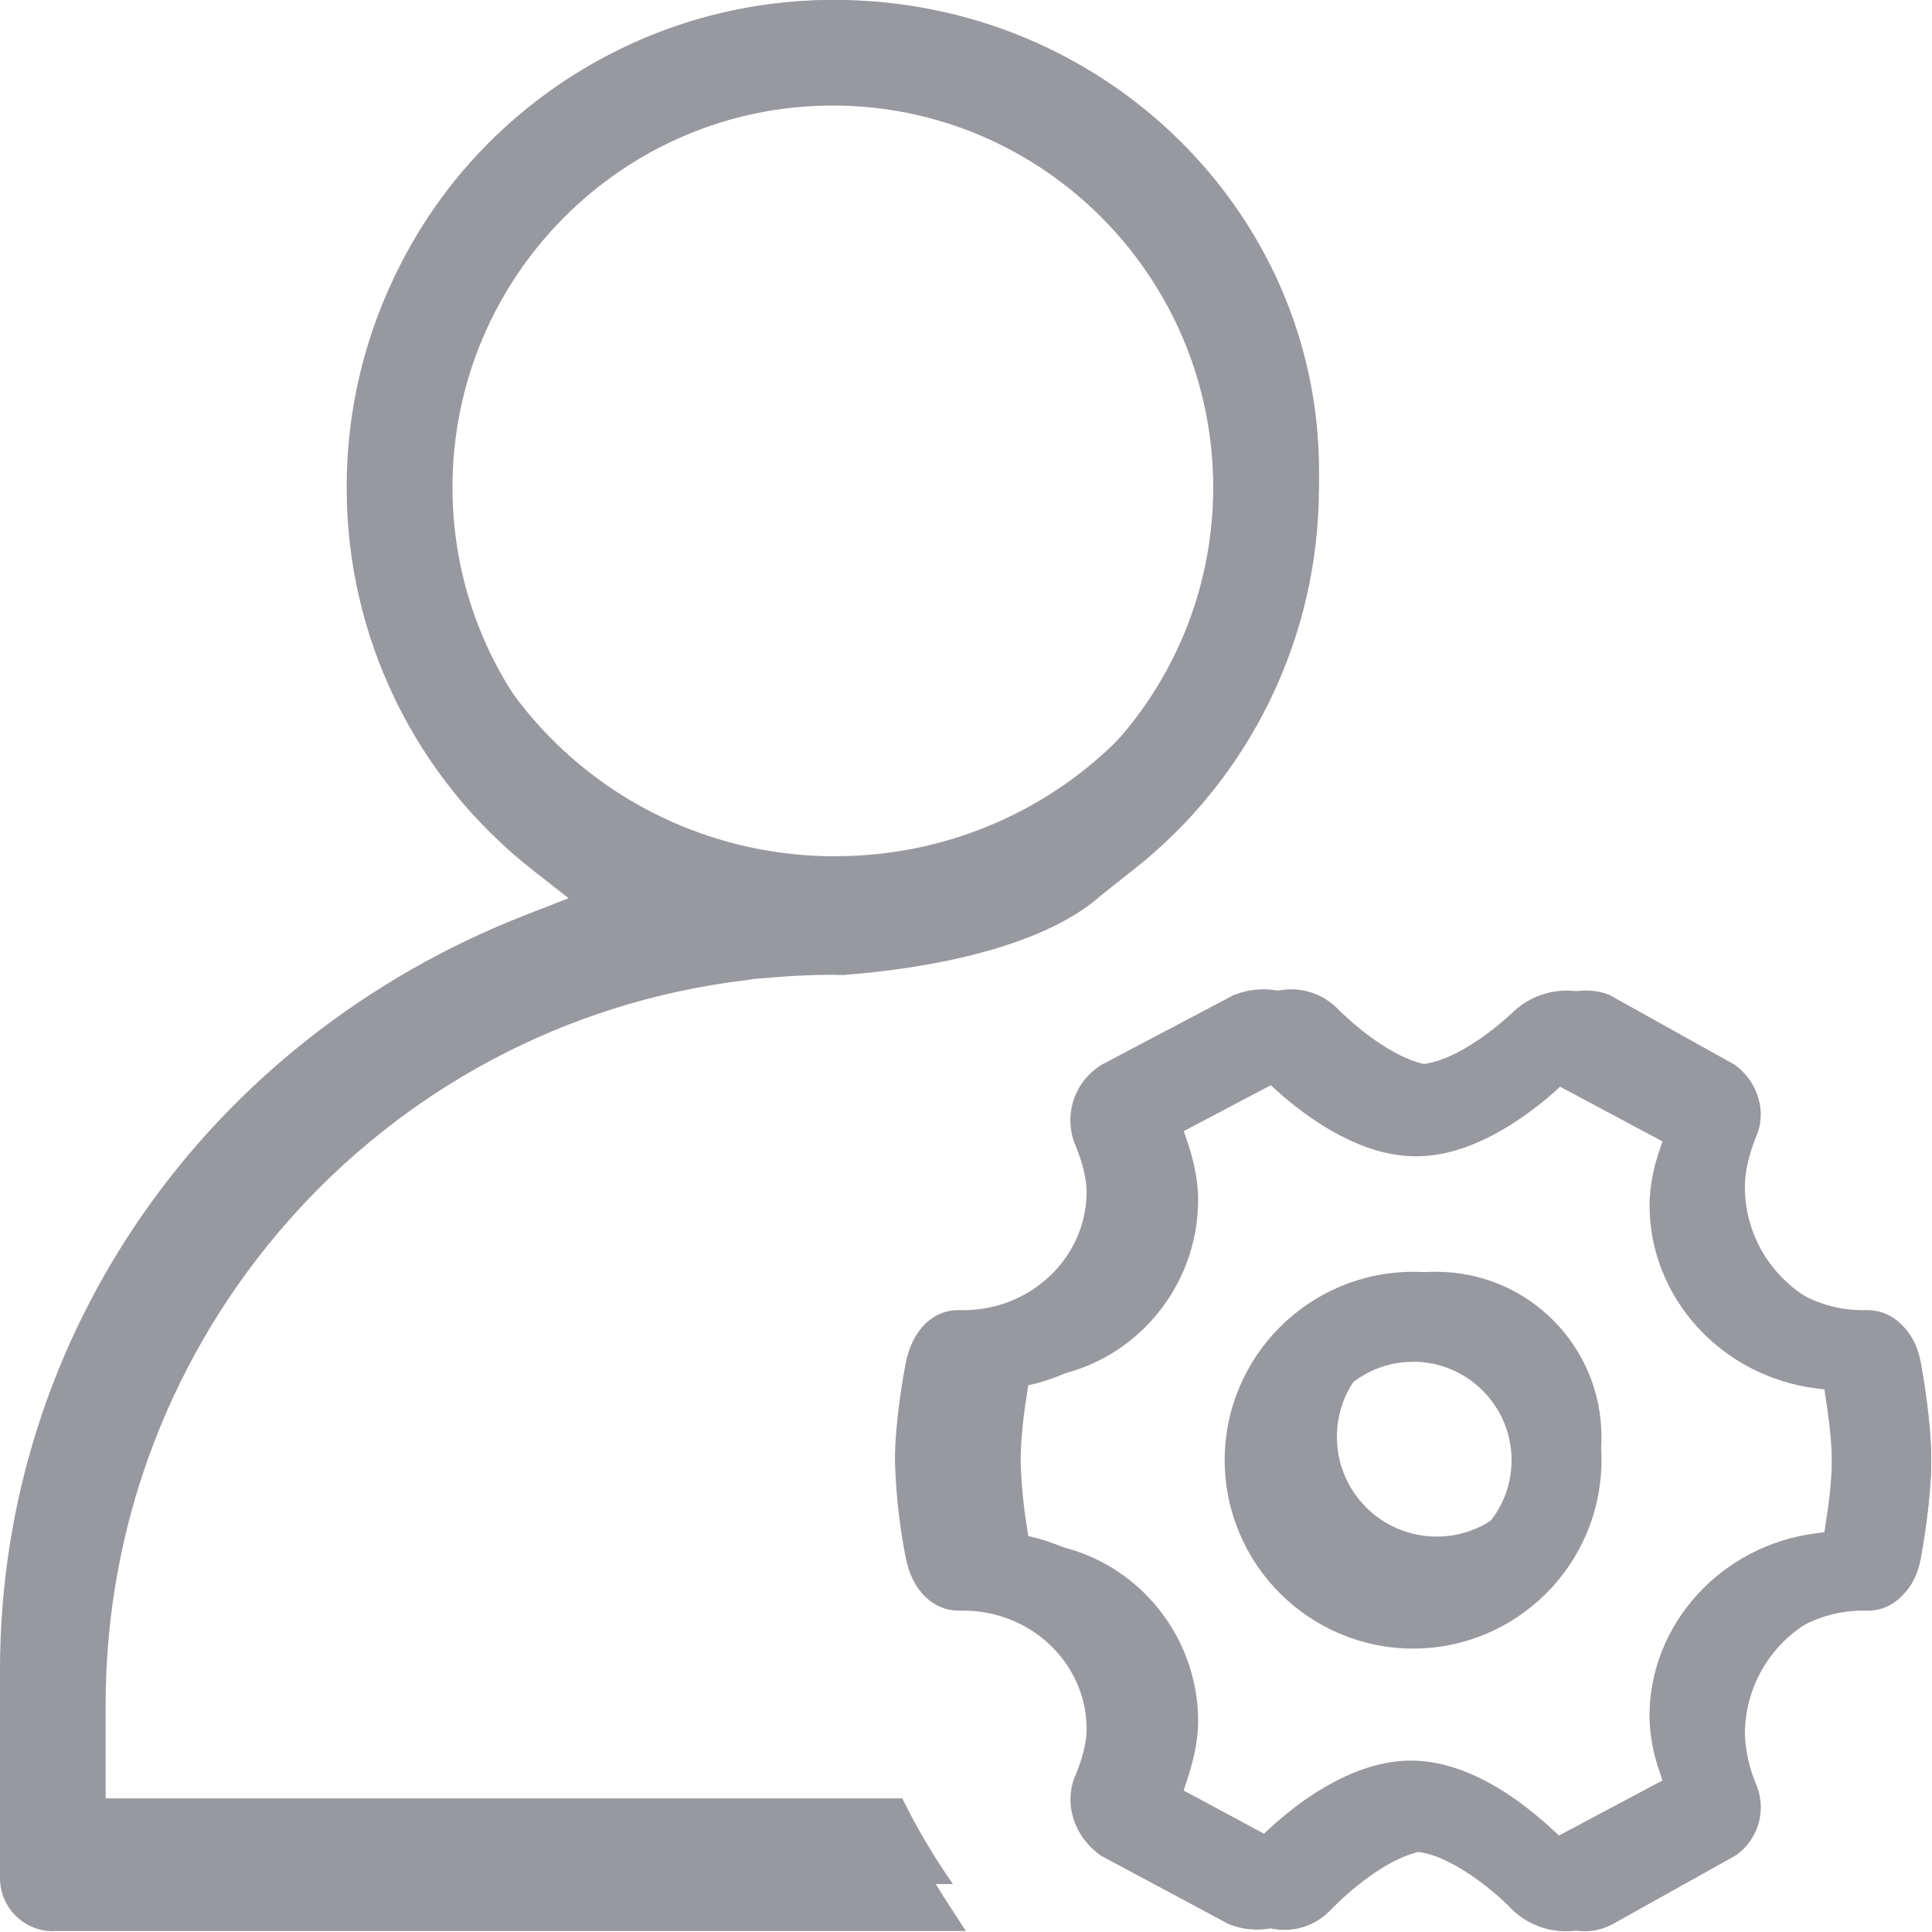
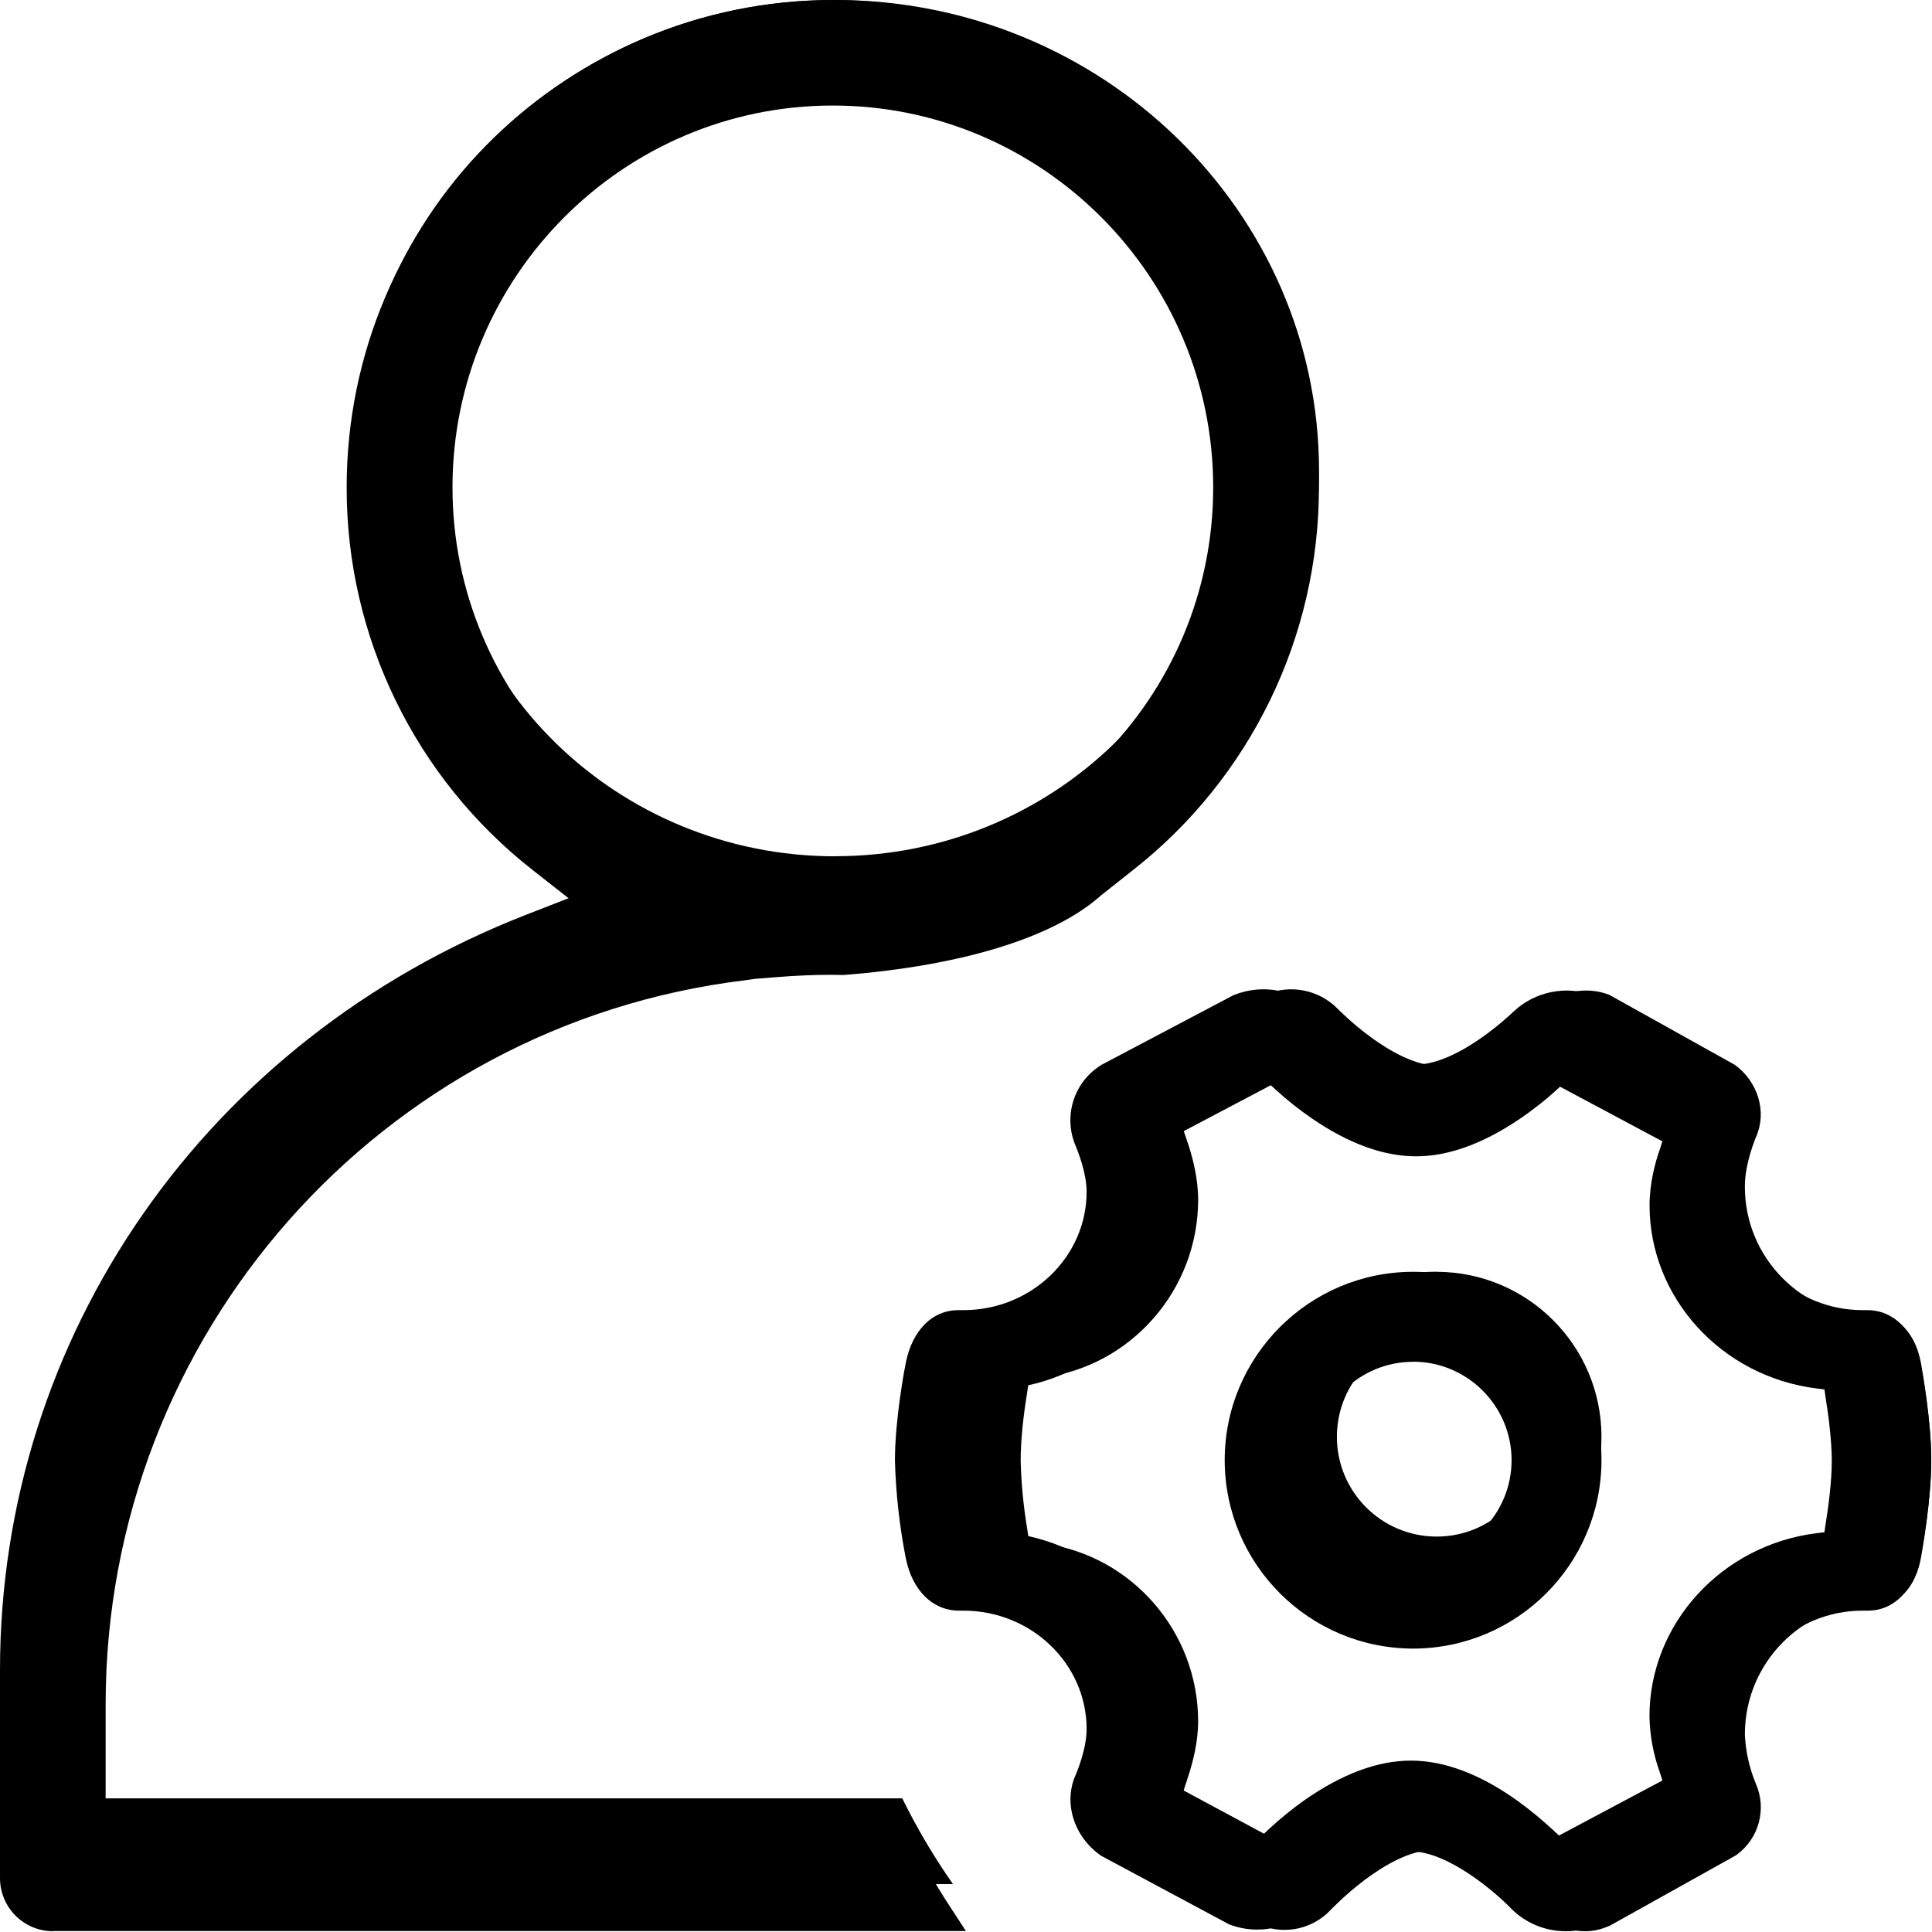
<svg xmlns="http://www.w3.org/2000/svg" t="1702206638582" class="svg-icon" viewBox="0 0 1024 1024" version="1.1" p-id="1510" width="16" height="16">
-   <path d="M28.048 1023.591A28.149 28.149 0 0 1 0.002 995.595V903.319a440.758 440.758 0 0 1 278.161-410.869l29.121-11.72-24.72-19.397A257.228 257.228 0 0 1 183.736 258.303C183.736 115.922 299.299 0 441.374 0s257.689 115.922 257.689 258.303a257.638 257.638 0 0 1-98.828 203.08l-16.685 13.204c-24.72 22.161-73.187 37.208-136.291 42.172h-2.457l-3.224-0.102c-9.826 0-19.96 0.409-30.401 1.279l-11.055 0.87-4.913 0.717c-193.561 23.287-339.218 188.341-339.218 383.846v64.179h423.408l2.354 4.76c6.397 12.948 13.563 25.743 21.495 37.822l8.701 13.358H28.048V1023.591zM441.374 55.939c-111.162 0-201.545 90.792-201.545 202.364s90.485 202.415 201.545 202.415c111.162 0 201.647-90.792 201.647-202.415-0.051-111.571-90.485-202.364-201.647-202.364z" fill="#97999F" p-id="1511" />
-   <path d="M442.704 0C301.398 0 186.397 111.981 186.397 249.603c0 76.769 35.928 148.267 98.367 196.171l31.834 24.361-37.566 14.637C109.475 550.794 0.002 707.915 0.002 885.099v90.792c0 12.488 10.543 22.724 23.491 22.724h481.599l-3.787-5.527a343.517 343.517 0 0 1-22.058-37.873l-1.024-2.047H46.882v-68.069c0-195.199 149.7-359.792 348.174-382.925l5.118-0.717 11.413-0.972a428.27 428.27 0 0 1 34.7-1.177h1.894c63.156-4.862 111.162-19.192 135.421-40.432l17.145-13.102c62.541-47.904 98.367-119.402 98.367-196.273C699.063 111.981 584.062 0 442.704 0z m0 453.86c-115.512 0-209.375-91.611-209.375-204.206C233.329 136.905 327.295 45.294 442.704 45.294c115.563 0 209.529 91.611 209.529 204.257-0.102 112.646-94.068 204.257-209.529 204.257z" fill="#97999F" p-id="1512" />
-   <path d="M830.031 1023.591a40.79 40.79 0 0 1-29.121-12.027c-8.035-8.393-33.369-30.298-53.124-30.298-19.448 0-44.731 21.495-52.766 29.735a41.046 41.046 0 0 1-43.144 9.11l-0.307-0.102-67.813-36.337-0.256-0.154c-14.535-10.185-20.062-28.353-13.204-43.196 0-0.102 5.63-12.795 5.63-23.901 0-34.597-29.326-62.746-65.305-62.746h-2.303c-14.023 0-24.822-10.748-28.251-27.893a313.731 313.731 0 0 1-5.732-51.691c0-21.7 5.118-48.723 5.732-51.691 3.429-17.248 14.023-27.995 27.842-27.995h2.713c35.979 0 65.305-28.149 65.305-62.746 0-10.185-4.76-21.598-5.63-23.901a34.393 34.393 0 0 1 12.385-42.633l1.177-0.768 70.116-37.003 0.256-0.051a41.711 41.711 0 0 1 44.117 8.496c9.98 9.775 33.778 28.456 51.998 28.456 22.98 0 51.384-27.637 51.691-27.944a41.2 41.2 0 0 1 42.888-8.649l0.307 0.102 69.041 36.696 0.205 0.205c14.484 10.134 20.165 28.251 13.307 43.093a68.478 68.478 0 0 0-5.732 23.901c0 34.546 29.326 62.746 65.254 62.746h2.354c13.972 0 24.771 10.748 28.149 27.893 1.024 4.913 5.783 30.708 5.783 51.691 0 20.984-4.709 46.778-5.732 51.691-3.429 17.248-14.126 27.995-27.79 27.995h-2.764c-35.928 0-65.254 28.149-65.254 62.746 0 9.571 3.89 19.858 5.63 23.798a34.393 34.393 0 0 1-12.385 42.633l-1.228 0.768-68.069 36.184-0.256 0.102a33.676 33.676 0 0 1-15.712 3.685z m-82.246-90.434c17.759 0 36.798 7.165 56.656 21.393 6.602 4.811 12.897 9.98 18.834 15.507l3.02 2.815 54.813-29.172-1.382-4.35a92.891 92.891 0 0 1-5.476-29.633c0-48.979 38.129-90.792 88.541-97.088l4.197-0.512 0.563-3.941c1.535-9.417 3.327-22.98 3.327-33.881 0-10.85-1.791-24.413-3.327-33.932l-0.563-3.941-4.146-0.512c-50.463-6.295-88.541-48.109-88.541-97.088 0-11.413 2.866-22.365 5.425-29.633l1.382-4.248-54.25-28.968-2.968 2.713c-3.941 3.583-10.389 8.905-18.527 14.433-19.346 13.102-37.822 19.755-54.813 19.755-17.248 0-35.826-6.756-55.325-20.165a173.345 173.345 0 0 1-18.732-14.842l-2.968-2.661-56.297 29.684 1.382 4.299c2.559 7.165 5.476 18.22 5.476 29.531 0 48.979-38.078 90.844-88.541 97.139l-4.197 0.461-0.563 3.992c-1.535 9.366-3.327 22.826-3.327 33.881 0 10.952 1.791 24.361 3.327 33.881l0.563 3.941 4.146 0.512c50.514 6.295 88.541 48.109 88.541 97.088 0 11.515-2.866 22.519-5.425 29.735l-1.382 4.197 52.715 28.353 3.02-2.815a183.735 183.735 0 0 1 18.629-15.098c19.858-13.818 38.692-20.83 56.195-20.83z" fill="#97999F" p-id="1513" />
-   <path d="M1018.116 722.297c-2.866-15.149-11.464-24.566-22.621-24.566h-2.252a68.734 68.734 0 0 1-68.427-68.939c0-12.437 5.886-26.153 5.988-26.357 5.783-13.051 1.024-29.019-11.259-38.026l-66.636-37.156a34.239 34.239 0 0 0-36.337 7.677c-0.307 0.307-29.172 30.042-53.739 30.042-24.566 0-53.739-30.196-54.046-30.503a34.495 34.495 0 0 0-37.515-7.523l-67.813 37.566-0.87 0.563a31.271 31.271 0 0 0-10.389 37.566c1.382 3.327 5.886 15.303 5.886 26.255 0 38.026-30.708 68.99-68.376 68.99h-2.661c-10.901 0-19.448 9.366-22.263 24.464-0.154 1.228-5.476 29.582-5.476 51.794 0 21.854 4.913 48.774 5.476 51.845 2.866 15.149 11.464 24.515 22.673 24.515h2.252c37.719 0 68.376 30.912 68.376 68.939 0 12.693-5.988 26.409-5.988 26.409-5.783 13.051-1.024 29.019 11.259 38.026l65.356 36.747a33.574 33.574 0 0 0 36.44-8.189c0.307-0.307 29.991-31.936 54.967-31.936 25.385 0 54.967 32.243 55.274 32.499 5.886 6.551 15.354 10.594 24.669 10.594 4.606 0 8.547-0.87 13.614-3.173l65.868-36.747 0.87-0.563a31.117 31.117 0 0 0 10.287-37.566 76.411 76.411 0 0 1-5.886-26.255c0-38.078 30.708-68.99 68.376-68.99h2.661c10.901 0 19.448-9.366 22.263-24.464 0.87-4.964 5.476-30.708 5.476-51.896 0-20.83-4.606-46.727-5.476-51.691z m-39.511 87.108l-1.177 7.677-7.677 1.024c-46.676 6.142-81.938 46.625-81.938 94.222 0 11.004 2.713 21.649 4.964 28.661l2.764 8.189-60.085 33.523-5.476-5.425a178.617 178.617 0 0 0-17.708-15.354c-18.425-13.818-36.082-20.83-52.152-20.83-15.968 0-33.42 6.909-51.691 20.472-6.244 4.606-12.13 9.622-17.657 14.996l-5.476 5.476-58.038-32.755 2.661-8.189c2.252-7.012 5.118-17.657 5.118-28.712 0-47.546-35.212-88.029-81.887-94.273l-7.677-1.024-1.177-7.677a258.917 258.917 0 0 1-3.327-35.314c0-11.618 1.74-25.59 3.327-35.314l1.177-7.677 7.677-1.024c46.573-6.142 81.887-46.573 81.887-94.222 0-11.004-2.764-21.649-5.016-28.661l-2.764-8.189 61.415-34.034 5.527 5.271c5.527 5.271 11.464 10.185 17.708 14.637 18.169 13 35.212 19.551 50.975 19.551 15.559 0 32.499-6.449 50.463-19.295a153.027 153.027 0 0 0 17.503-14.33l5.527-5.118 59.368 33.216-2.661 8.189a97.599 97.599 0 0 0-5.016 28.763c0 47.495 35.212 88.029 81.887 94.222l7.779 1.024 1.177 7.677c1.484 9.775 3.327 23.901 3.327 35.365a315.573 315.573 0 0 1-3.583 35.314z" fill="#97999F" p-id="1514" />
-   <path d="M748.963 873.788a100.005 100.005 0 0 1-99.851-99.851c0-55.069 44.833-99.851 99.851-99.851 55.069 0 99.851 44.782 99.851 99.851a99.954 99.954 0 0 1-99.8 99.851z m0-152.003c-28.763 0-52.203 23.389-52.203 52.152 0 28.763 23.44 52.203 52.203 52.203s52.203-23.44 52.203-52.203-23.44-52.203-52.203-52.203z" fill="#97999F" p-id="1515" />
-   <path d="M761.451 674.034a87.415 87.415 0 1 0 87.363 87.363 87.517 87.517 0 0 0-87.363-87.312z m0 140.385a52.868 52.868 0 1 1 0.051-105.788 52.868 52.868 0 0 1-0.051 105.788z" fill="#97999F" p-id="1516" />
+   <path d="M28.048 1023.591A28.149 28.149 0 0 1 0.002 995.595V903.319a440.758 440.758 0 0 1 278.161-410.869l29.121-11.72-24.72-19.397A257.228 257.228 0 0 1 183.736 258.303C183.736 115.922 299.299 0 441.374 0s257.689 115.922 257.689 258.303a257.638 257.638 0 0 1-98.828 203.08l-16.685 13.204c-24.72 22.161-73.187 37.208-136.291 42.172h-2.457l-3.224-0.102c-9.826 0-19.96 0.409-30.401 1.279l-11.055 0.87-4.913 0.717c-193.561 23.287-339.218 188.341-339.218 383.846v64.179h423.408l2.354 4.76c6.397 12.948 13.563 25.743 21.495 37.822l8.701 13.358H28.048V1023.591zM441.374 55.939c-111.162 0-201.545 90.792-201.545 202.364s90.485 202.415 201.545 202.415c111.162 0 201.647-90.792 201.647-202.415-0.051-111.571-90.485-202.364-201.647-202.364z" p-id="1511" />
+   <path d="M442.704 0C301.398 0 186.397 111.981 186.397 249.603c0 76.769 35.928 148.267 98.367 196.171l31.834 24.361-37.566 14.637C109.475 550.794 0.002 707.915 0.002 885.099v90.792c0 12.488 10.543 22.724 23.491 22.724h481.599l-3.787-5.527a343.517 343.517 0 0 1-22.058-37.873l-1.024-2.047H46.882v-68.069c0-195.199 149.7-359.792 348.174-382.925l5.118-0.717 11.413-0.972a428.27 428.27 0 0 1 34.7-1.177h1.894c63.156-4.862 111.162-19.192 135.421-40.432l17.145-13.102c62.541-47.904 98.367-119.402 98.367-196.273C699.063 111.981 584.062 0 442.704 0z m0 453.86c-115.512 0-209.375-91.611-209.375-204.206C233.329 136.905 327.295 45.294 442.704 45.294c115.563 0 209.529 91.611 209.529 204.257-0.102 112.646-94.068 204.257-209.529 204.257z" p-id="1512" />
+   <path d="M830.031 1023.591a40.79 40.79 0 0 1-29.121-12.027c-8.035-8.393-33.369-30.298-53.124-30.298-19.448 0-44.731 21.495-52.766 29.735a41.046 41.046 0 0 1-43.144 9.11l-0.307-0.102-67.813-36.337-0.256-0.154c-14.535-10.185-20.062-28.353-13.204-43.196 0-0.102 5.63-12.795 5.63-23.901 0-34.597-29.326-62.746-65.305-62.746h-2.303c-14.023 0-24.822-10.748-28.251-27.893a313.731 313.731 0 0 1-5.732-51.691c0-21.7 5.118-48.723 5.732-51.691 3.429-17.248 14.023-27.995 27.842-27.995h2.713c35.979 0 65.305-28.149 65.305-62.746 0-10.185-4.76-21.598-5.63-23.901a34.393 34.393 0 0 1 12.385-42.633l1.177-0.768 70.116-37.003 0.256-0.051a41.711 41.711 0 0 1 44.117 8.496c9.98 9.775 33.778 28.456 51.998 28.456 22.98 0 51.384-27.637 51.691-27.944a41.2 41.2 0 0 1 42.888-8.649l0.307 0.102 69.041 36.696 0.205 0.205c14.484 10.134 20.165 28.251 13.307 43.093a68.478 68.478 0 0 0-5.732 23.901c0 34.546 29.326 62.746 65.254 62.746h2.354c13.972 0 24.771 10.748 28.149 27.893 1.024 4.913 5.783 30.708 5.783 51.691 0 20.984-4.709 46.778-5.732 51.691-3.429 17.248-14.126 27.995-27.79 27.995h-2.764c-35.928 0-65.254 28.149-65.254 62.746 0 9.571 3.89 19.858 5.63 23.798a34.393 34.393 0 0 1-12.385 42.633l-1.228 0.768-68.069 36.184-0.256 0.102a33.676 33.676 0 0 1-15.712 3.685z m-82.246-90.434c17.759 0 36.798 7.165 56.656 21.393 6.602 4.811 12.897 9.98 18.834 15.507l3.02 2.815 54.813-29.172-1.382-4.35a92.891 92.891 0 0 1-5.476-29.633c0-48.979 38.129-90.792 88.541-97.088l4.197-0.512 0.563-3.941c1.535-9.417 3.327-22.98 3.327-33.881 0-10.85-1.791-24.413-3.327-33.932l-0.563-3.941-4.146-0.512c-50.463-6.295-88.541-48.109-88.541-97.088 0-11.413 2.866-22.365 5.425-29.633l1.382-4.248-54.25-28.968-2.968 2.713c-3.941 3.583-10.389 8.905-18.527 14.433-19.346 13.102-37.822 19.755-54.813 19.755-17.248 0-35.826-6.756-55.325-20.165a173.345 173.345 0 0 1-18.732-14.842l-2.968-2.661-56.297 29.684 1.382 4.299c2.559 7.165 5.476 18.22 5.476 29.531 0 48.979-38.078 90.844-88.541 97.139l-4.197 0.461-0.563 3.992c-1.535 9.366-3.327 22.826-3.327 33.881 0 10.952 1.791 24.361 3.327 33.881l0.563 3.941 4.146 0.512c50.514 6.295 88.541 48.109 88.541 97.088 0 11.515-2.866 22.519-5.425 29.735l-1.382 4.197 52.715 28.353 3.02-2.815a183.735 183.735 0 0 1 18.629-15.098c19.858-13.818 38.692-20.83 56.195-20.83z" p-id="1513" />
+   <path d="M1018.116 722.297c-2.866-15.149-11.464-24.566-22.621-24.566h-2.252a68.734 68.734 0 0 1-68.427-68.939c0-12.437 5.886-26.153 5.988-26.357 5.783-13.051 1.024-29.019-11.259-38.026l-66.636-37.156a34.239 34.239 0 0 0-36.337 7.677c-0.307 0.307-29.172 30.042-53.739 30.042-24.566 0-53.739-30.196-54.046-30.503a34.495 34.495 0 0 0-37.515-7.523l-67.813 37.566-0.87 0.563a31.271 31.271 0 0 0-10.389 37.566c1.382 3.327 5.886 15.303 5.886 26.255 0 38.026-30.708 68.99-68.376 68.99h-2.661c-10.901 0-19.448 9.366-22.263 24.464-0.154 1.228-5.476 29.582-5.476 51.794 0 21.854 4.913 48.774 5.476 51.845 2.866 15.149 11.464 24.515 22.673 24.515h2.252c37.719 0 68.376 30.912 68.376 68.939 0 12.693-5.988 26.409-5.988 26.409-5.783 13.051-1.024 29.019 11.259 38.026l65.356 36.747a33.574 33.574 0 0 0 36.44-8.189c0.307-0.307 29.991-31.936 54.967-31.936 25.385 0 54.967 32.243 55.274 32.499 5.886 6.551 15.354 10.594 24.669 10.594 4.606 0 8.547-0.87 13.614-3.173l65.868-36.747 0.87-0.563a31.117 31.117 0 0 0 10.287-37.566 76.411 76.411 0 0 1-5.886-26.255c0-38.078 30.708-68.99 68.376-68.99h2.661c10.901 0 19.448-9.366 22.263-24.464 0.87-4.964 5.476-30.708 5.476-51.896 0-20.83-4.606-46.727-5.476-51.691z m-39.511 87.108l-1.177 7.677-7.677 1.024c-46.676 6.142-81.938 46.625-81.938 94.222 0 11.004 2.713 21.649 4.964 28.661l2.764 8.189-60.085 33.523-5.476-5.425a178.617 178.617 0 0 0-17.708-15.354c-18.425-13.818-36.082-20.83-52.152-20.83-15.968 0-33.42 6.909-51.691 20.472-6.244 4.606-12.13 9.622-17.657 14.996l-5.476 5.476-58.038-32.755 2.661-8.189c2.252-7.012 5.118-17.657 5.118-28.712 0-47.546-35.212-88.029-81.887-94.273l-7.677-1.024-1.177-7.677a258.917 258.917 0 0 1-3.327-35.314c0-11.618 1.74-25.59 3.327-35.314l1.177-7.677 7.677-1.024c46.573-6.142 81.887-46.573 81.887-94.222 0-11.004-2.764-21.649-5.016-28.661l-2.764-8.189 61.415-34.034 5.527 5.271c5.527 5.271 11.464 10.185 17.708 14.637 18.169 13 35.212 19.551 50.975 19.551 15.559 0 32.499-6.449 50.463-19.295a153.027 153.027 0 0 0 17.503-14.33l5.527-5.118 59.368 33.216-2.661 8.189a97.599 97.599 0 0 0-5.016 28.763c0 47.495 35.212 88.029 81.887 94.222l7.779 1.024 1.177 7.677c1.484 9.775 3.327 23.901 3.327 35.365a315.573 315.573 0 0 1-3.583 35.314z" p-id="1514" />
+   <path d="M748.963 873.788a100.005 100.005 0 0 1-99.851-99.851c0-55.069 44.833-99.851 99.851-99.851 55.069 0 99.851 44.782 99.851 99.851a99.954 99.954 0 0 1-99.8 99.851z m0-152.003c-28.763 0-52.203 23.389-52.203 52.152 0 28.763 23.44 52.203 52.203 52.203s52.203-23.44 52.203-52.203-23.44-52.203-52.203-52.203z" p-id="1515" />
+   <path d="M761.451 674.034a87.415 87.415 0 1 0 87.363 87.363 87.517 87.517 0 0 0-87.363-87.312z m0 140.385a52.868 52.868 0 1 1 0.051-105.788 52.868 52.868 0 0 1-0.051 105.788z" p-id="1516" />
</svg>
